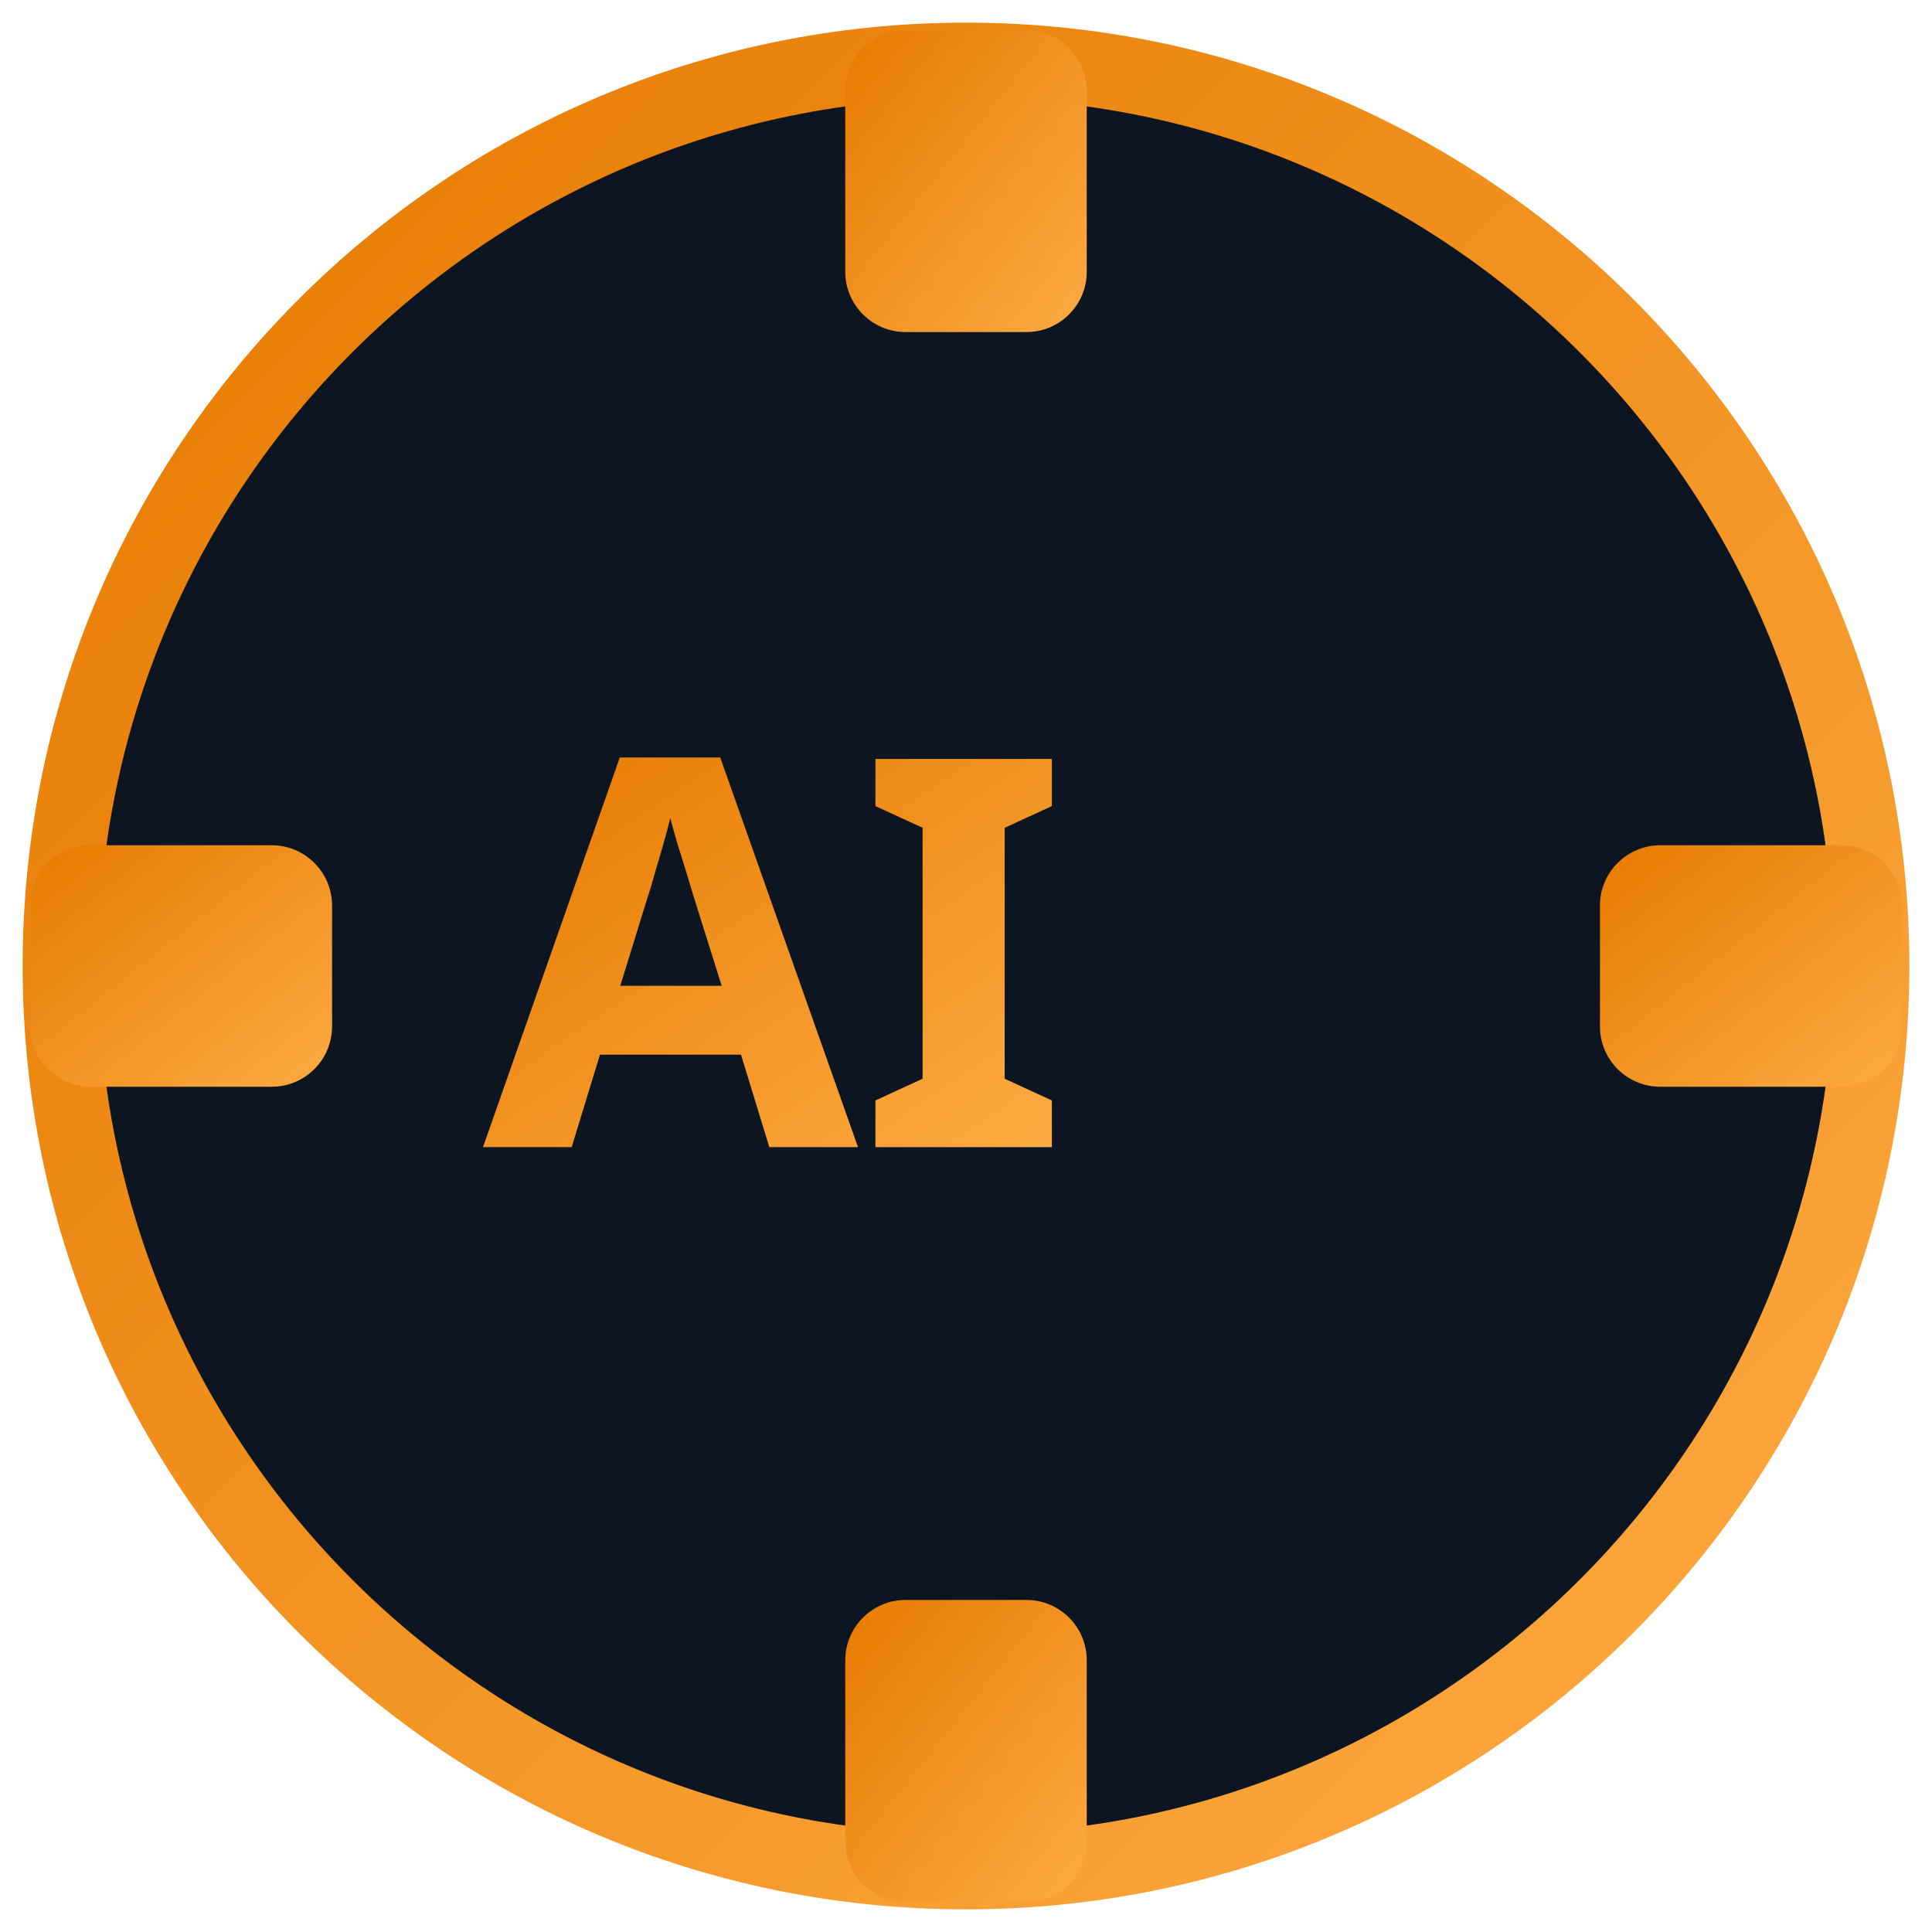
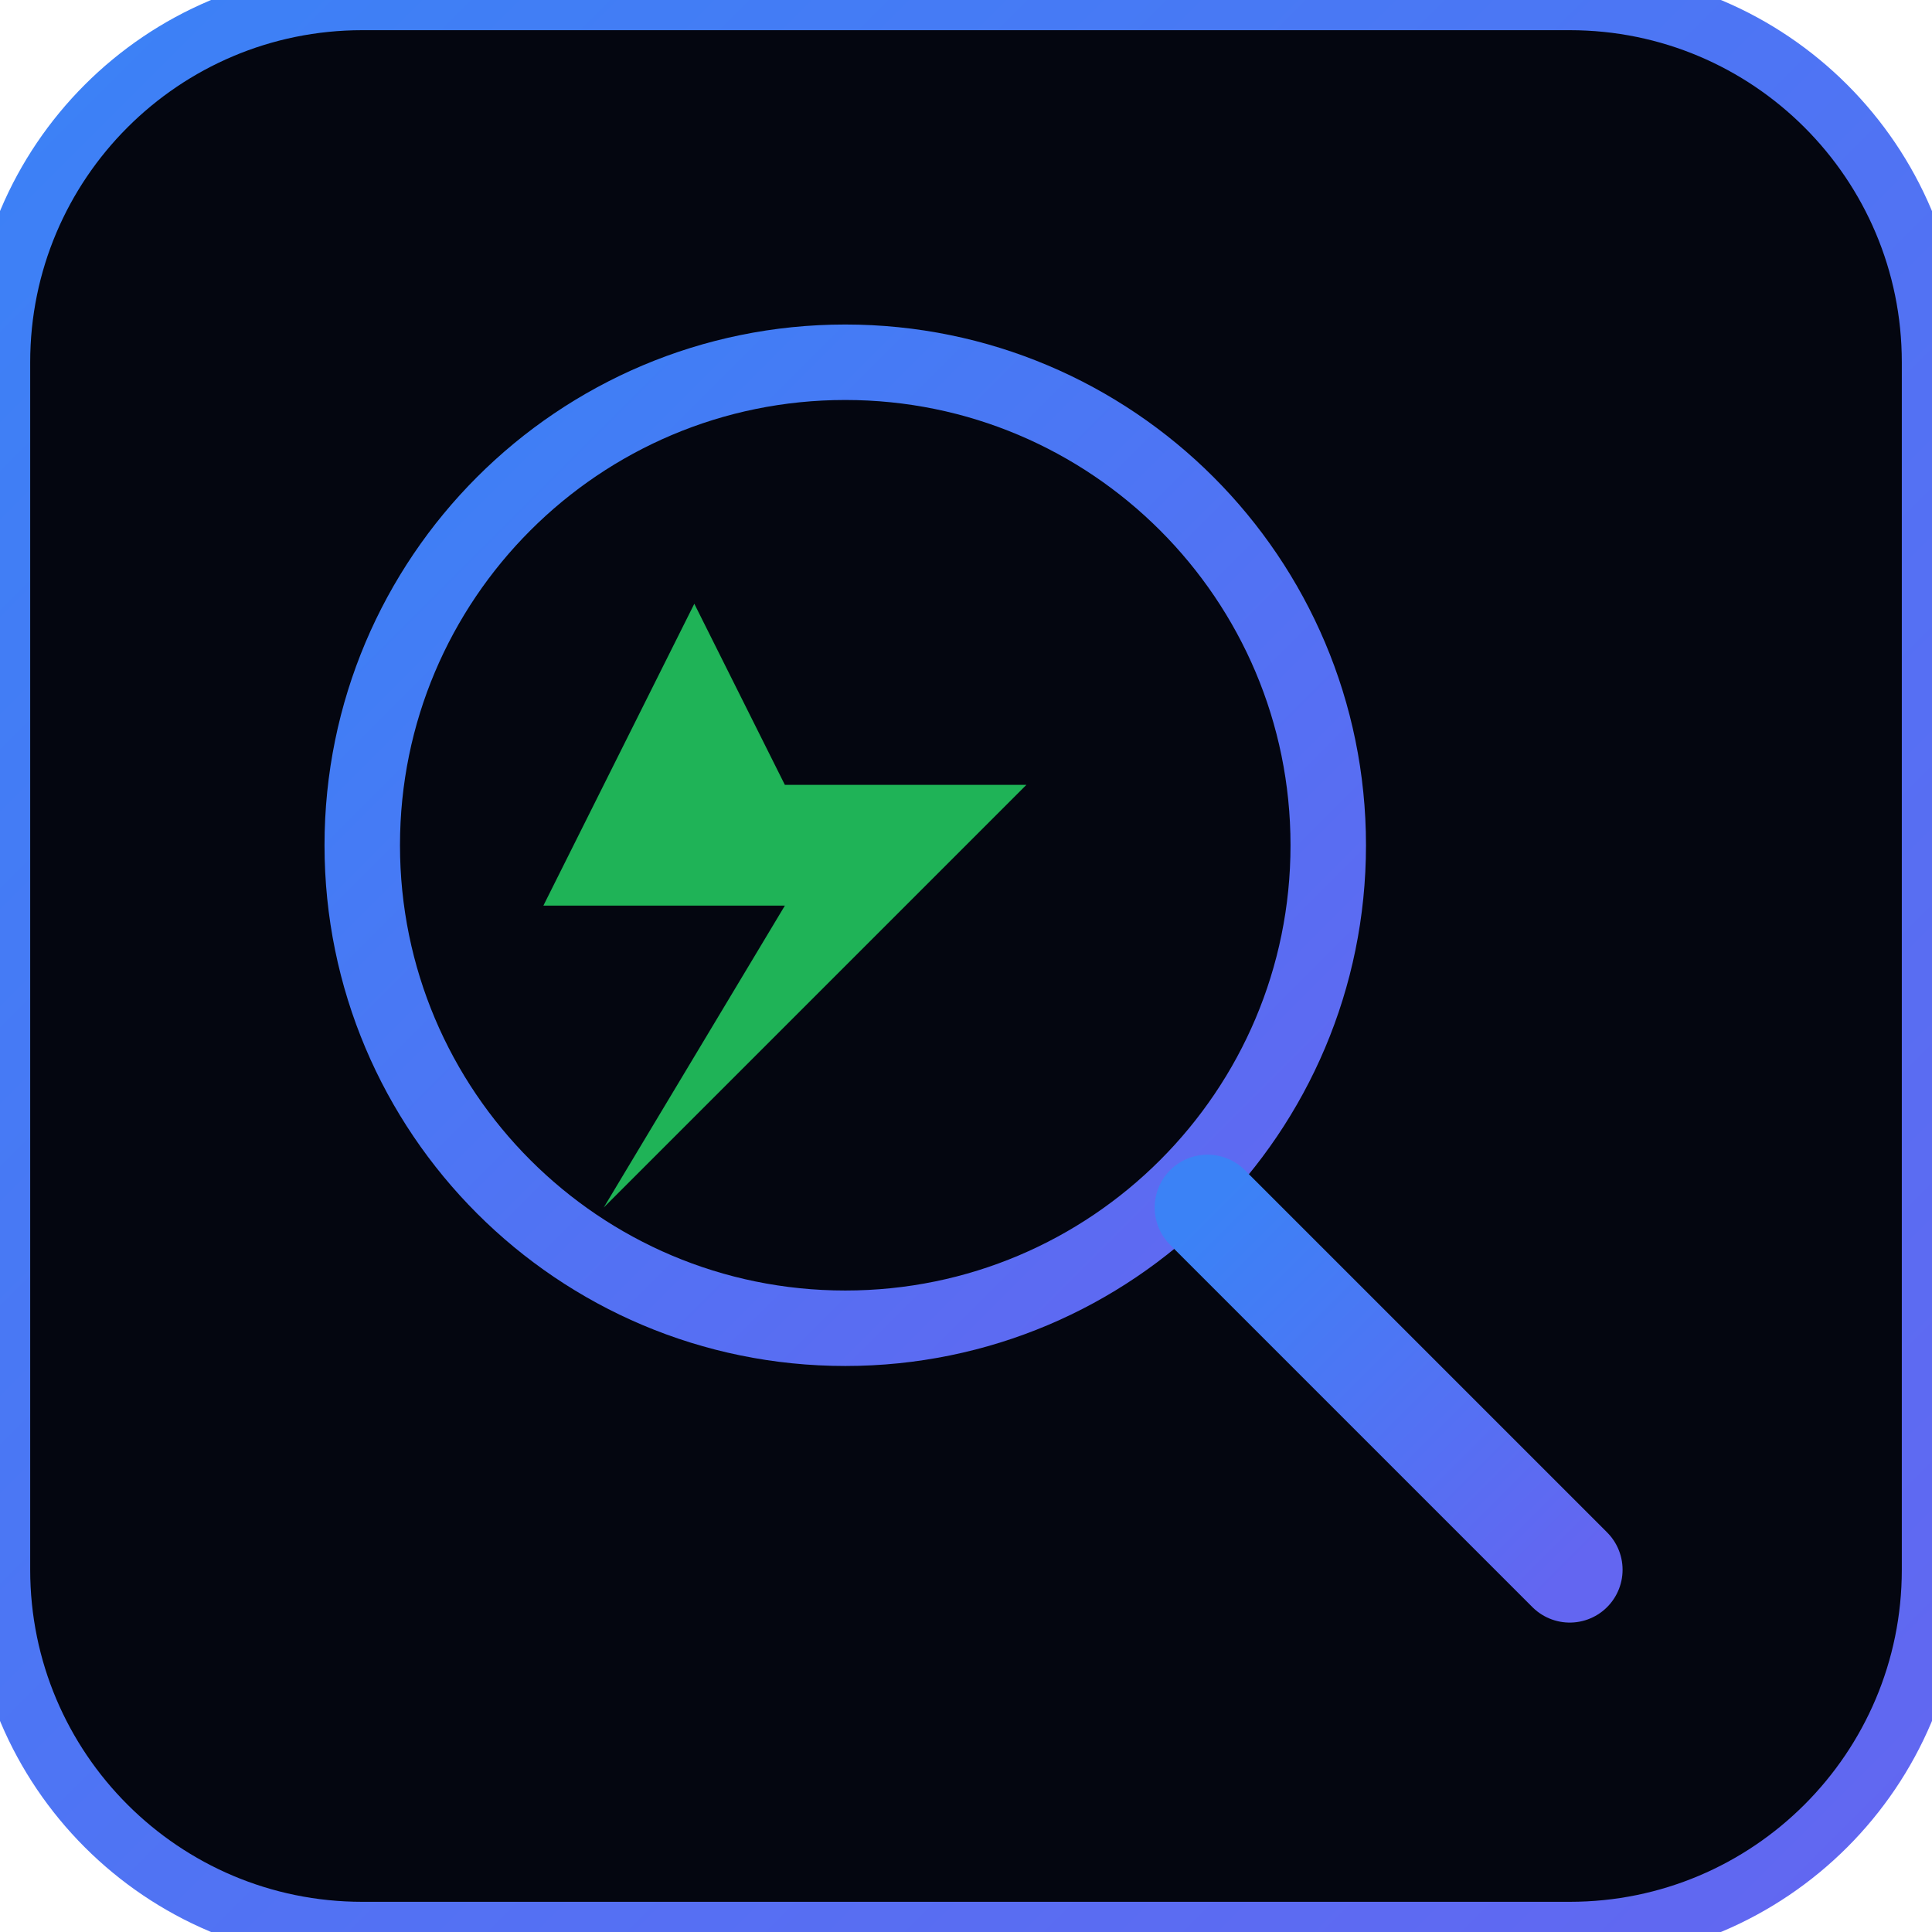
<svg xmlns="http://www.w3.org/2000/svg" width="64" height="64" viewBox="0 0 64 64" aria-label="OpsAI">
  <defs>
    <linearGradient id="lg" x1="0%" y1="0%" x2="100%" y2="100%">
-       <stop offset="0%" stop-color="#e67a00" />
-       <stop offset="100%" stop-color="#fdab43" />
+       <stop offset="0%" stop-color="#3b82f6" />
+       <stop offset="100%" stop-color="#6366f1" />
    </linearGradient>
  </defs>
-   <circle cx="32" cy="32" r="30" fill="#0c1520" stroke="url(#lg)" stroke-width="2.5" />
-   <rect x="28" y="1" width="8" height="10" rx="2" fill="url(#lg)" />
-   <rect x="28" y="53" width="8" height="10" rx="2" fill="url(#lg)" />
-   <rect x="1" y="28" width="10" height="8" rx="2" fill="url(#lg)" />
-   <rect x="53" y="28" width="10" height="8" rx="2" fill="url(#lg)" />
-   <text x="16" y="38" font-family="Arial Black,sans-serif" font-size="18" font-weight="900" fill="url(#lg)">AI</text>
+   <rect width="64" height="64" rx="12" fill="#040610" stroke="url(#lg)" stroke-width="2" />
+   <circle cx="28" cy="28" r="16" fill="none" stroke="url(#lg)" stroke-width="2.5" />
+   <line x1="40" y1="40" x2="52" y2="52" stroke="url(#lg)" stroke-width="3.5" stroke-linecap="round" />
+   <path d="M23 20 L18 30 L26 30 L20 40 L34 26 L26 26 Z" fill="#22c55e" opacity="0.9" />
</svg>
